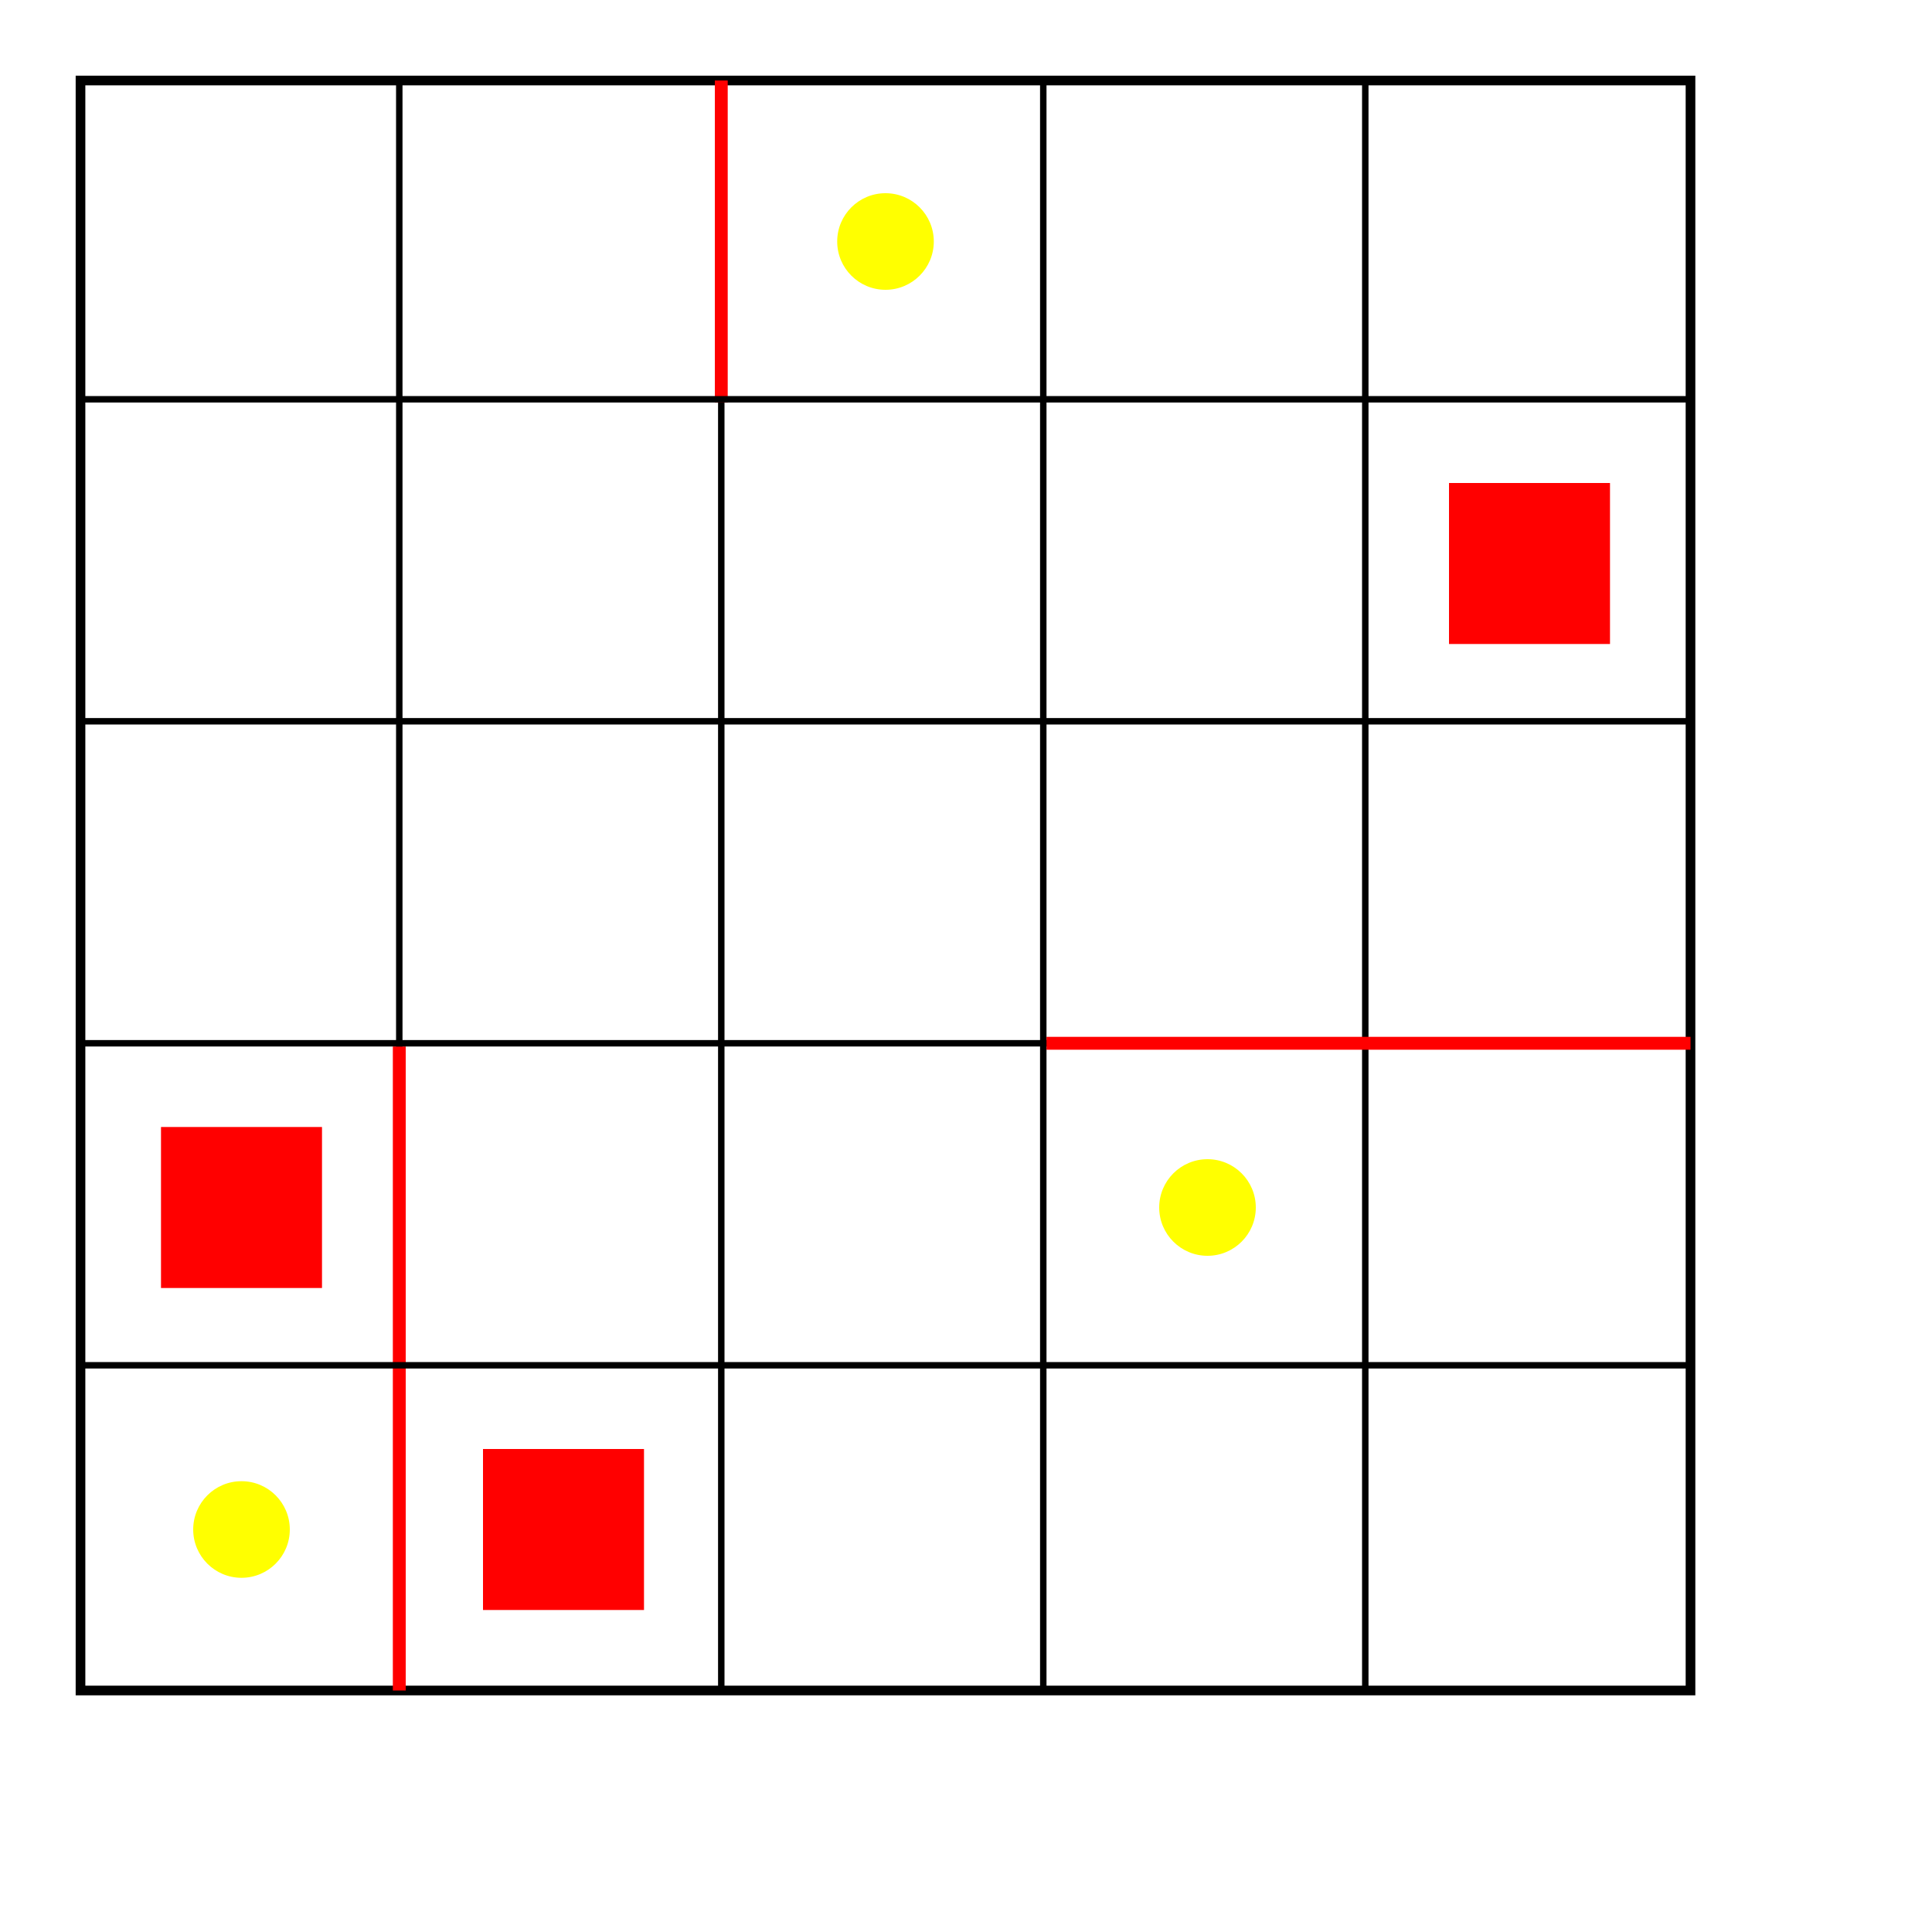
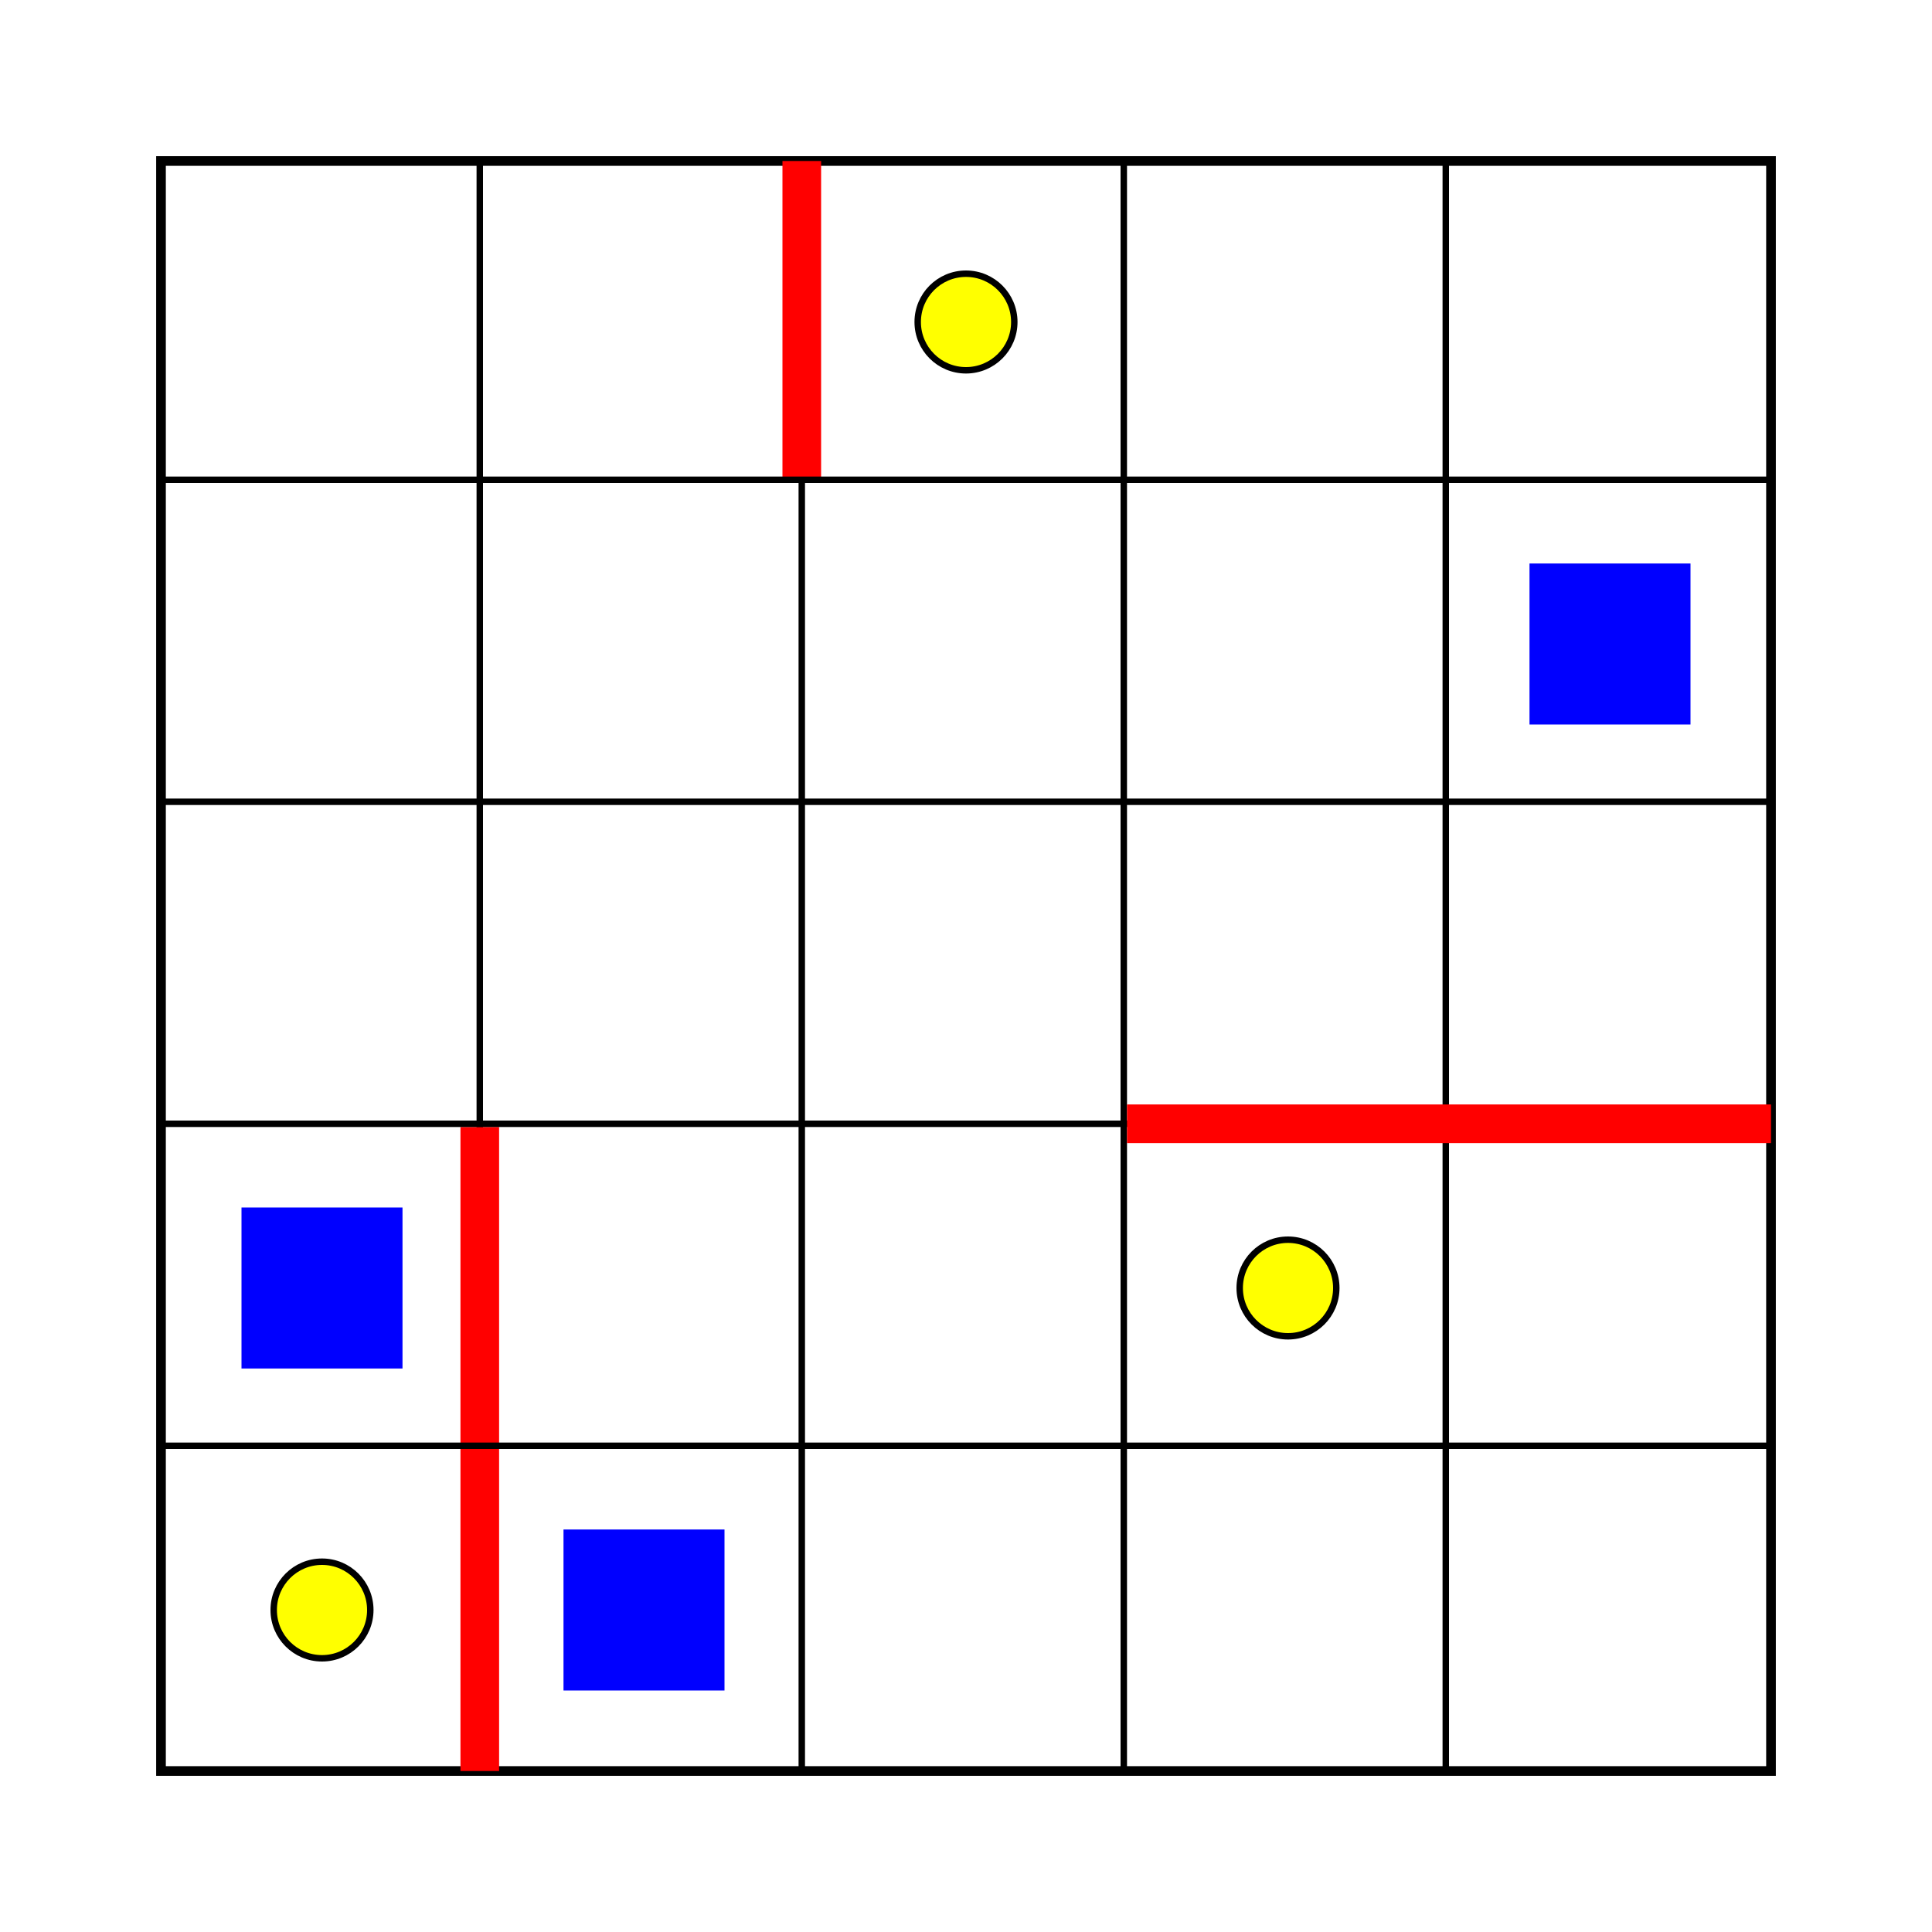
<svg xmlns="http://www.w3.org/2000/svg" version="1.1" width="600" height="600">
  <rect width="600" height="600" style="fill:#FFFFFF" />
-   <g transform="translate(25, 25)">
+   <g transform="translate(50, 50)">
    <rect width="500" height="500" style="fill:#FFFFFF;stroke-width:3;stroke:#000000" />
    <line x1="99" y1="0" x2="99" y2="500" style="stroke-width:2;stroke:black" />
    <line x1="199" y1="0" x2="199" y2="500" style="stroke-width:2;stroke:black" />
    <line x1="299" y1="0" x2="299" y2="500" style="stroke-width:2;stroke:black" />
    <line x1="399" y1="0" x2="399" y2="500" style="stroke-width:2;stroke:black" />
-     <line x1="99" y1="300" x2="99" y2="500" style="stroke-width:4;stroke:red" />
-     <line x1="199" y1="0" x2="199" y2="100" style="stroke-width:4;stroke:red" />
+     <line x1="99" y1="300" x2="99" y2="500" style="stroke-width:12;stroke:red" />
+     <line x1="199" y1="0" x2="199" y2="100" style="stroke-width:12;stroke:red" />
    <line x1="0" y1="99" x2="500" y2="99" style="stroke-width:2;stroke:black" />
    <line x1="0" y1="199" x2="500" y2="199" style="stroke-width:2;stroke:black" />
    <line x1="0" y1="299" x2="500" y2="299" style="stroke-width:2;stroke:black" />
    <line x1="0" y1="399" x2="500" y2="399" style="stroke-width:2;stroke:black" />
-     <line x1="300" y1="299" x2="500" y2="299" style="stroke-width:4;stroke:red" />
-     <circle cx="250" cy="50" r="15" fill="yellow" />
-     <circle cx="350" cy="350" r="15" fill="yellow" />
-     <circle cx="50" cy="450" r="15" fill="yellow" />
-     <rect x="425.0" y="125.0" width="50" height="50" fill="red" />
-     <rect x="25.0" y="325.0" width="50" height="50" fill="red" />
-     <rect x="125.0" y="425.0" width="50" height="50" fill="red" />
+     <line x1="300" y1="299" x2="500" y2="299" style="stroke-width:12;stroke:red" />
+     <circle cx="250" cy="50" r="15" fill="yellow" style="stroke-width:2;stroke:black" />
+     <circle cx="350" cy="350" r="15" fill="yellow" style="stroke-width:2;stroke:black" />
+     <circle cx="50" cy="450" r="15" fill="yellow" style="stroke-width:2;stroke:black" />
+     <rect x="425.0" y="125.0" width="50" height="50" fill="blue" />
+     <rect x="25.0" y="325.0" width="50" height="50" fill="blue" />
+     <rect x="125.0" y="425.0" width="50" height="50" fill="blue" />
  </g>
</svg>
